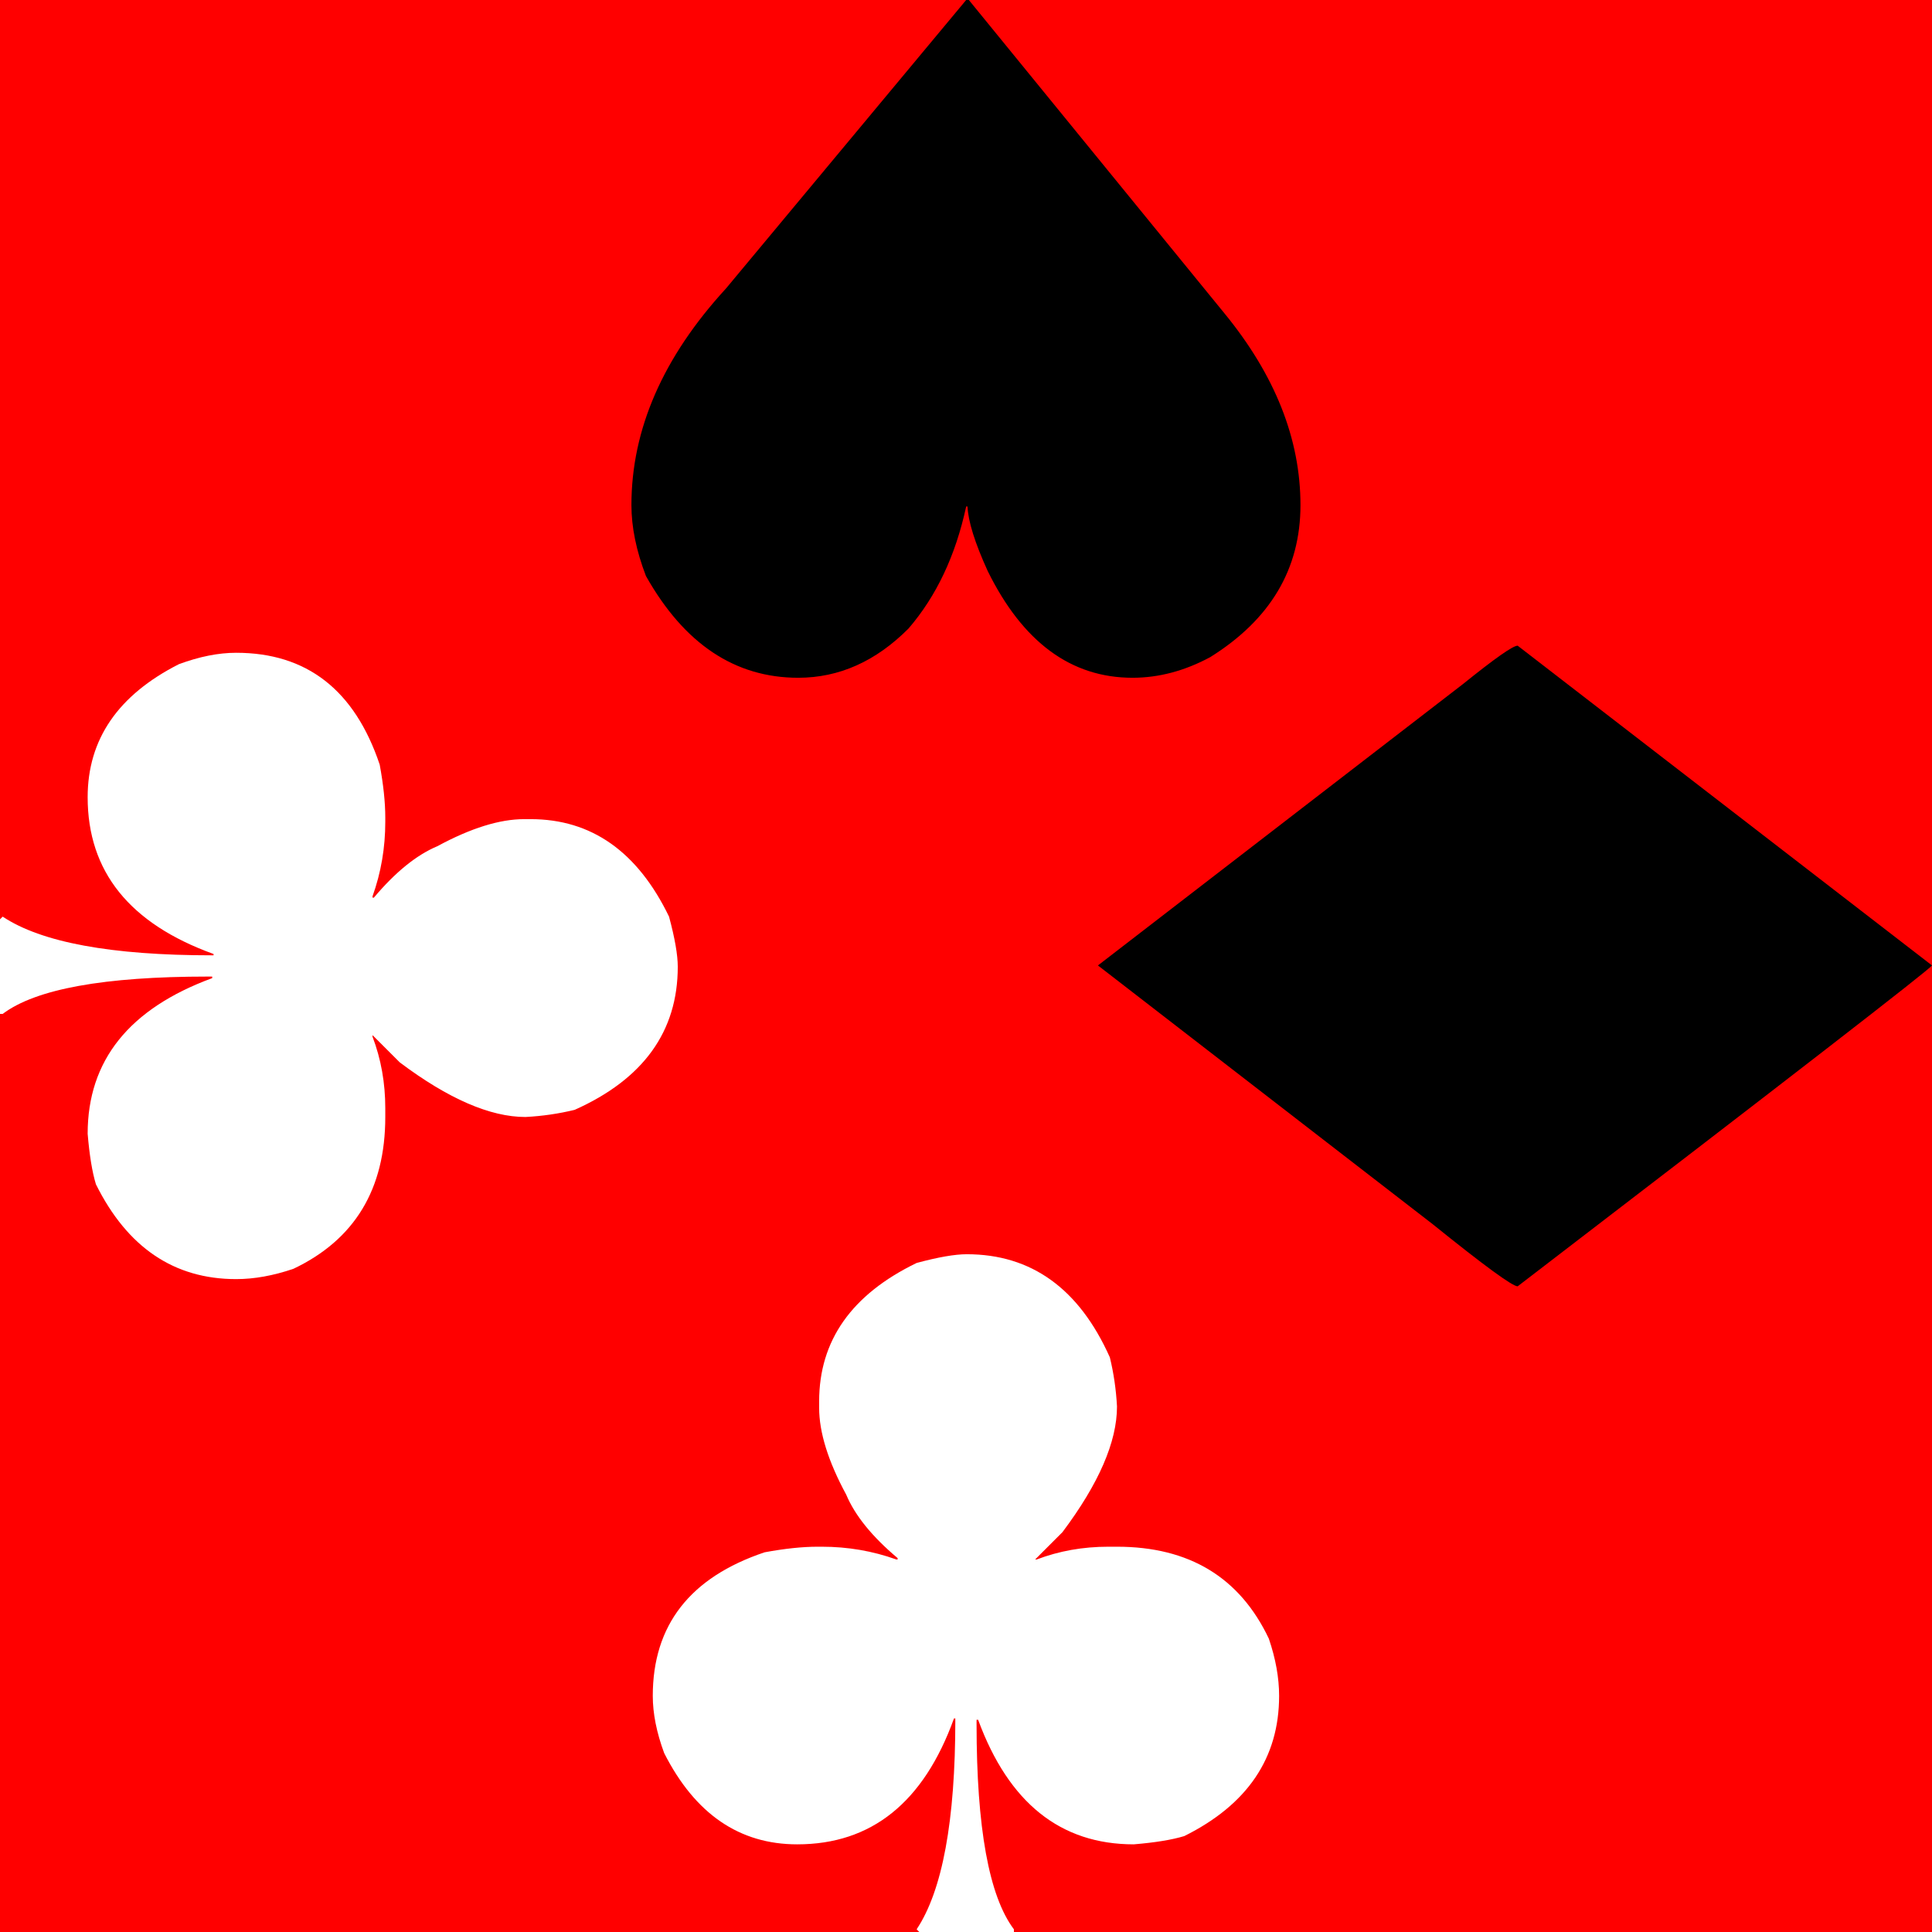
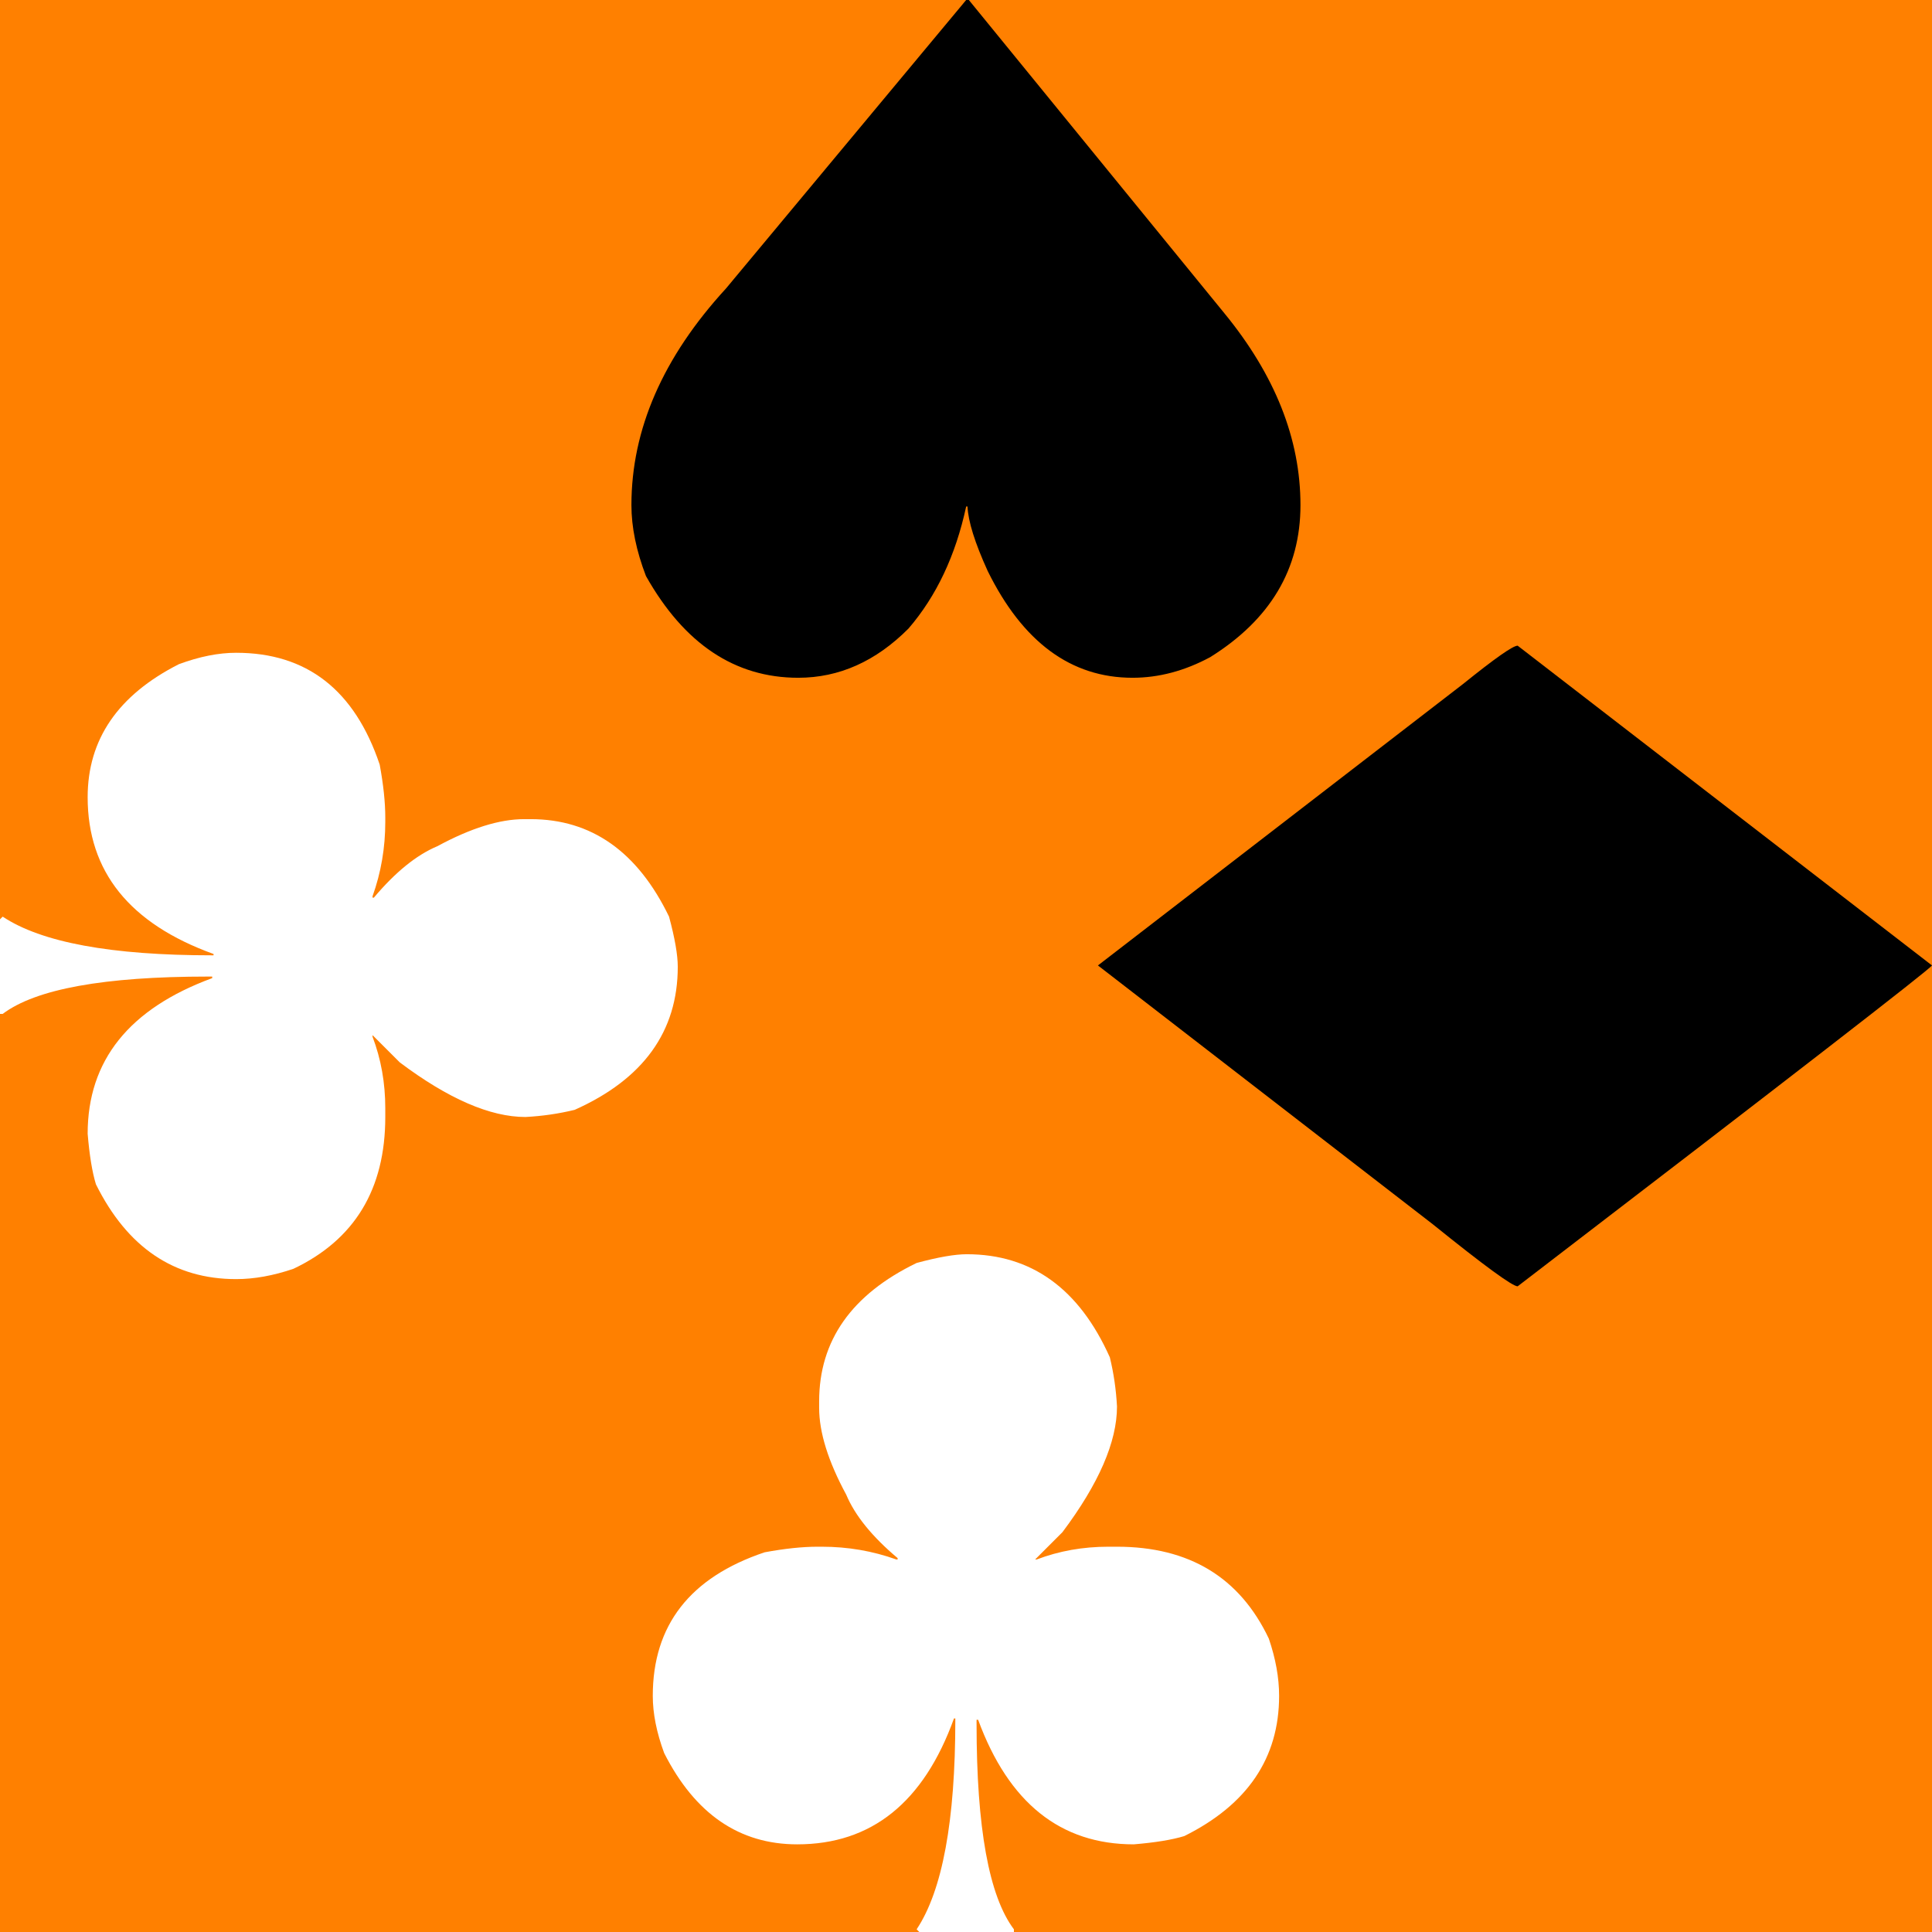
<svg xmlns="http://www.w3.org/2000/svg" version="1.0" width="135" height="135" id="svg3193">
  <defs id="defs3195" />
-   <path d="M 1.1368684e-13,135 L 1.1368684e-13,-2.8421709e-14 L 135,-2.8421709e-14 L 135,135 L 1.1368684e-13,135 z" id="path2395" style="fill:#ff0000;fill-opacity:1;fill-rule:evenodd;stroke:none;stroke-width:1.347px;stroke-linecap:butt;stroke-linejoin:miter;stroke-opacity:1" />
+   <path d="M 1.1368684e-13,135 L 1.1368684e-13,-2.8421709e-14 L 135,-2.8421709e-14 L 135,135 L 1.1368684e-13,135 z" id="path2395" style="fill:#ff8000;fill-opacity:1;fill-rule:evenodd;stroke:none;stroke-width:1.347px;stroke-linecap:butt;stroke-linejoin:miter;stroke-opacity:1" />
  <text x="-96.652" y="0" transform="scale(-1,-1)" id="text3172" xml:space="preserve" style="font-size:65px;font-style:normal;font-variant:normal;font-weight:normal;font-stretch:normal;text-align:start;line-height:125%;writing-mode:lr-tb;text-anchor:start;fill:#000000;fill-opacity:1;stroke:none;stroke-width:1px;stroke-linecap:butt;stroke-linejoin:miter;stroke-opacity:1;font-family:DejaVu Sans;-inkscape-font-specification:DejaVu Sans">
    <tspan x="-96.652" y="0" id="tspan3174">♥</tspan>
  </text>
  <text x="-103.32" y="135" transform="matrix(0,-1,1,0,0,0)" id="text3176" xml:space="preserve" style="font-size:80px;font-style:normal;font-variant:normal;font-weight:normal;font-stretch:normal;text-align:start;line-height:125%;writing-mode:lr-tb;text-anchor:start;fill:#000000;fill-opacity:1;stroke:none;stroke-width:1px;stroke-linecap:butt;stroke-linejoin:miter;stroke-opacity:1;font-family:DejaVu Sans;-inkscape-font-specification:DejaVu Sans">
    <tspan x="-103.32" y="135" id="tspan3178">♦</tspan>
  </text>
  <text x="38.38" y="135" id="text3184" xml:space="preserve" style="font-size:80px;font-style:normal;font-variant:normal;font-weight:normal;font-stretch:normal;text-align:start;line-height:100%;writing-mode:lr-tb;text-anchor:start;fill:#000000;fill-opacity:1;stroke:none;stroke-width:1px;stroke-linecap:butt;stroke-linejoin:miter;stroke-opacity:1;font-family:DejaVu Sans;-inkscape-font-specification:DejaVu Sans">
    <tspan x="38.38" y="135" id="tspan3186" style="font-size:65px;font-style:normal;font-variant:normal;font-weight:normal;font-stretch:normal;text-align:start;line-height:100%;writing-mode:lr-tb;text-anchor:start;fill:#ffffff;fill-opacity:1;font-family:DejaVu Sans;-inkscape-font-specification:DejaVu Sans">♣</tspan>
  </text>
  <text x="38.38" y="0" transform="matrix(0,1,-1,0,0,0)" id="text3189" xml:space="preserve" style="font-size:65px;font-style:normal;font-variant:normal;font-weight:normal;font-stretch:normal;text-align:start;line-height:125%;writing-mode:lr-tb;text-anchor:start;fill:#000000;fill-opacity:1;stroke:none;stroke-width:1px;stroke-linecap:butt;stroke-linejoin:miter;stroke-opacity:1;font-family:DejaVu Sans;-inkscape-font-specification:DejaVu Sans">
    <tspan x="38.38" y="0" id="tspan3191" style="fill:#ffffff;fill-opacity:1">♣</tspan>
  </text>
</svg>
